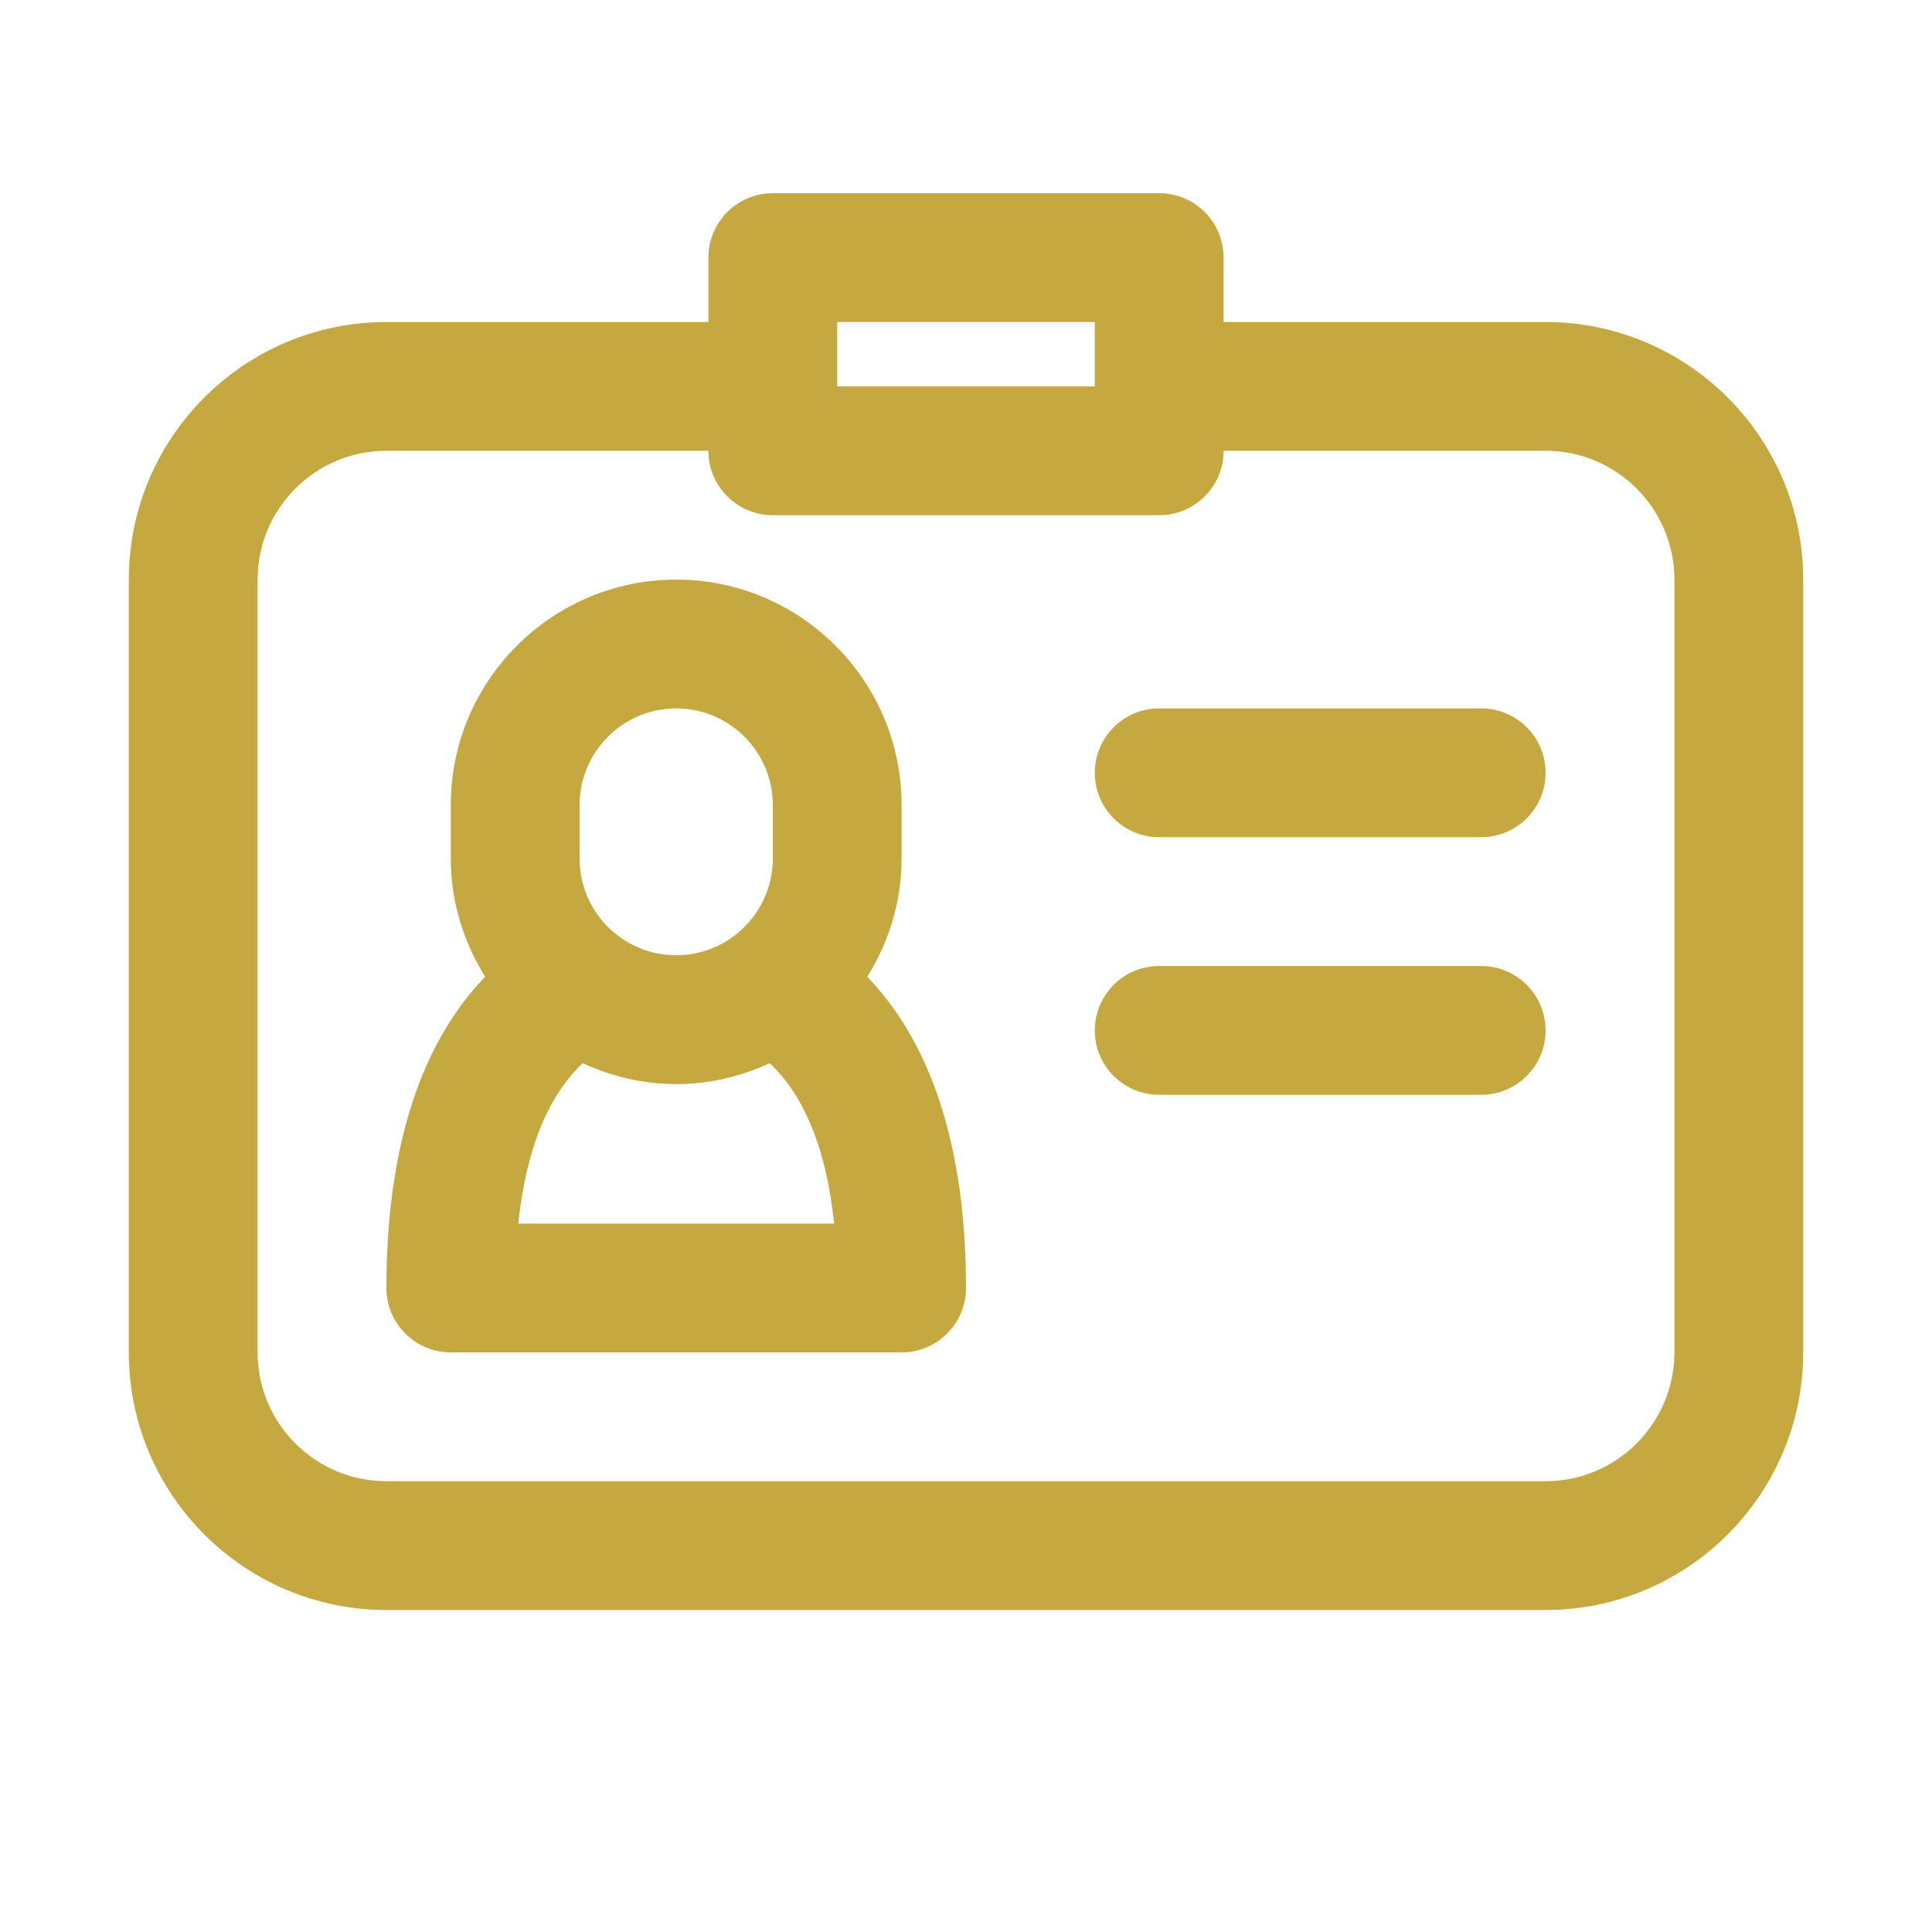
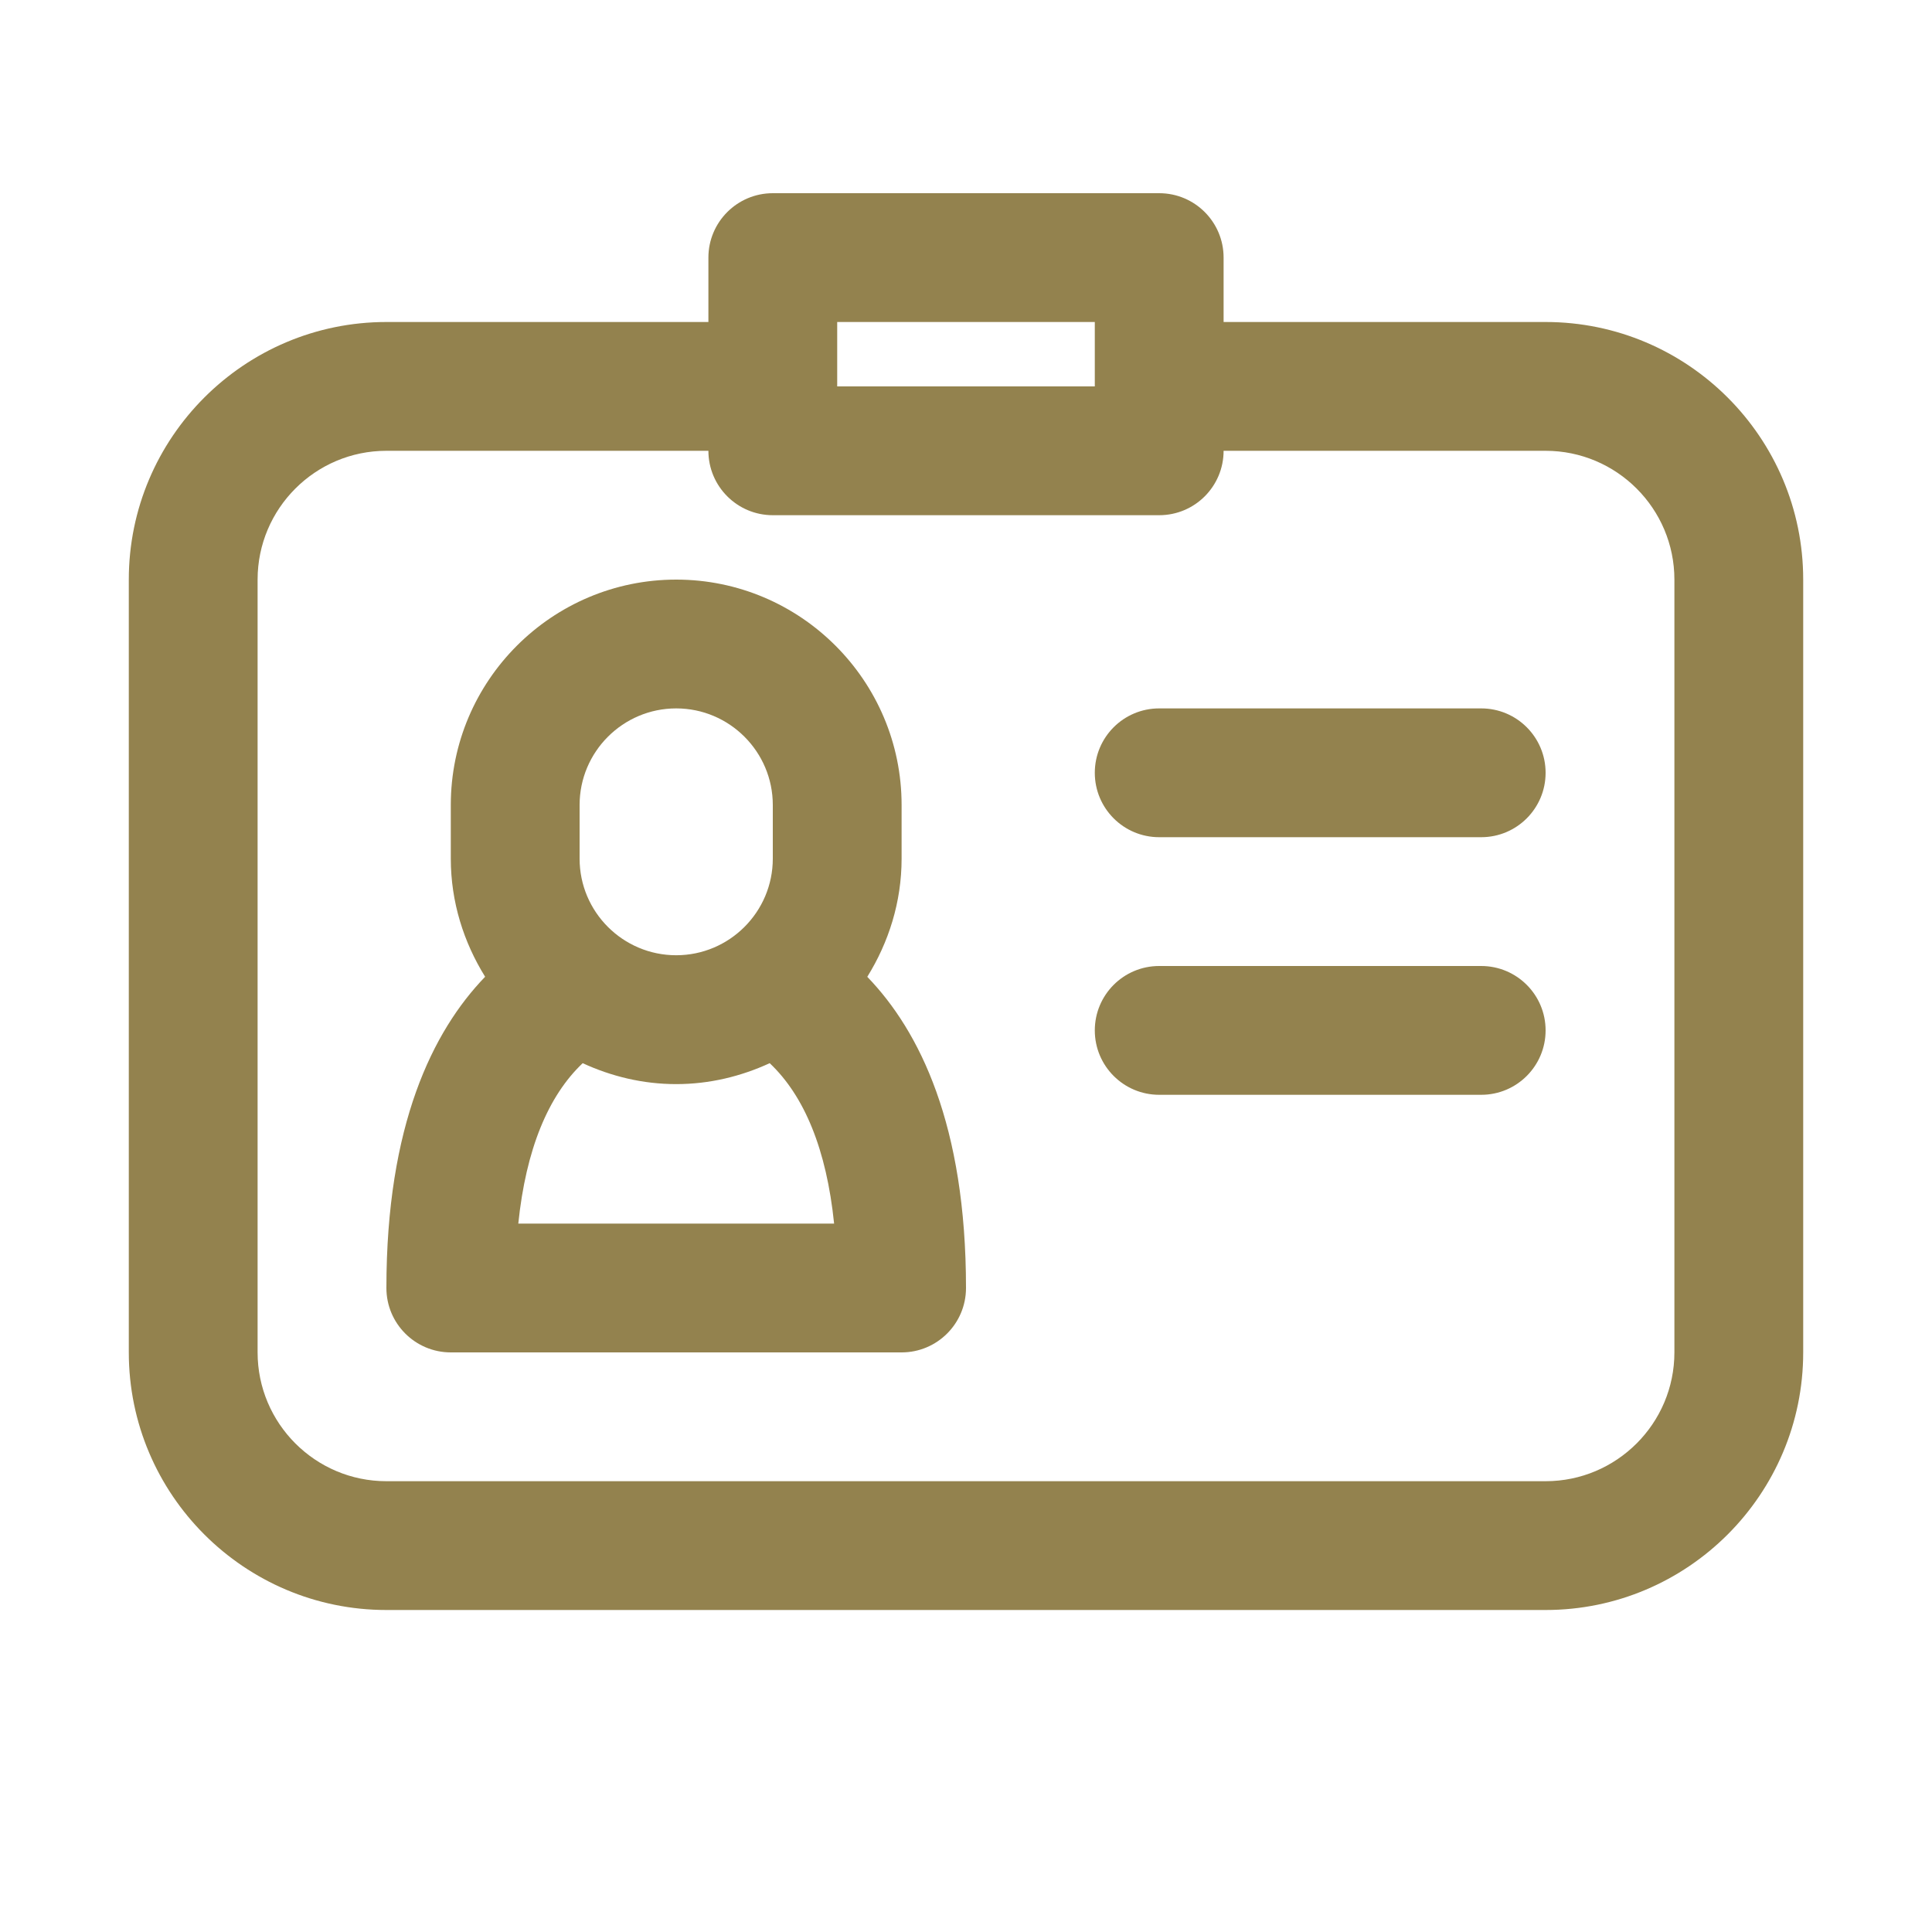
<svg xmlns="http://www.w3.org/2000/svg" version="1.1" id="Layer_1" x="0px" y="0px" width="30px" height="30px" viewBox="0 0 30 30" enable-background="new 0 0 30 30" xml:space="preserve">
-   <g fill="#c6a841">
+   <g fill="#93824e">
    <path d="M23,11h-5c-0.553,0-1,0.448-1,1s0.447,1,1,1h5c0.553,0,1-0.448,1-1S23.553,11,23,11z" />
    <path d="M23,15h-5c-0.553,0-1,0.448-1,1s0.447,1,1,1h5c0.553,0,1-0.448,1-1S23.553,15,23,15z" />
    <path d="M24,5h-5V4c0-0.552-0.447-1-1-1h-6c-0.552,0-1,0.448-1,1v1H6C3.794,5,2,6.794,2,9v12c0,2.206,1.794,4,4,4h18   c2.206,0,4-1.794,4-4V9C28,6.794,26.206,5,24,5z M13,5h4v1h-4V5z M26,21c0,1.103-0.897,2-2,2H6c-1.103,0-2-0.897-2-2V9   c0-1.103,0.897-2,2-2h5c0,0.552,0.448,1,1,1h6c0.553,0,1-0.448,1-1h5c1.103,0,2,0.897,2,2V21z" />
    <path d="M14,13.333V12.5c0-1.93-1.57-3.5-3.5-3.5S7,10.57,7,12.5v0.833c0,0.674,0.201,1.299,0.533,1.834   C6.717,16.013,6,17.472,6,20c0,0.552,0.448,1,1,1h7c0.552,0,1-0.448,1-1c0-2.528-0.717-3.987-1.533-4.832   C13.799,14.633,14,14.008,14,13.333z M9,12.5c0-0.827,0.673-1.5,1.5-1.5s1.5,0.673,1.5,1.5v0.833c0,0.827-0.673,1.5-1.5,1.5   S9,14.161,9,13.333V12.5z M8.048,19c0.119-1.154,0.465-1.985,1-2.491c0.443,0.204,0.932,0.325,1.452,0.325s1.008-0.121,1.452-0.325   c0.536,0.506,0.882,1.337,1,2.491H8.048z" />
  </g>
</svg>
